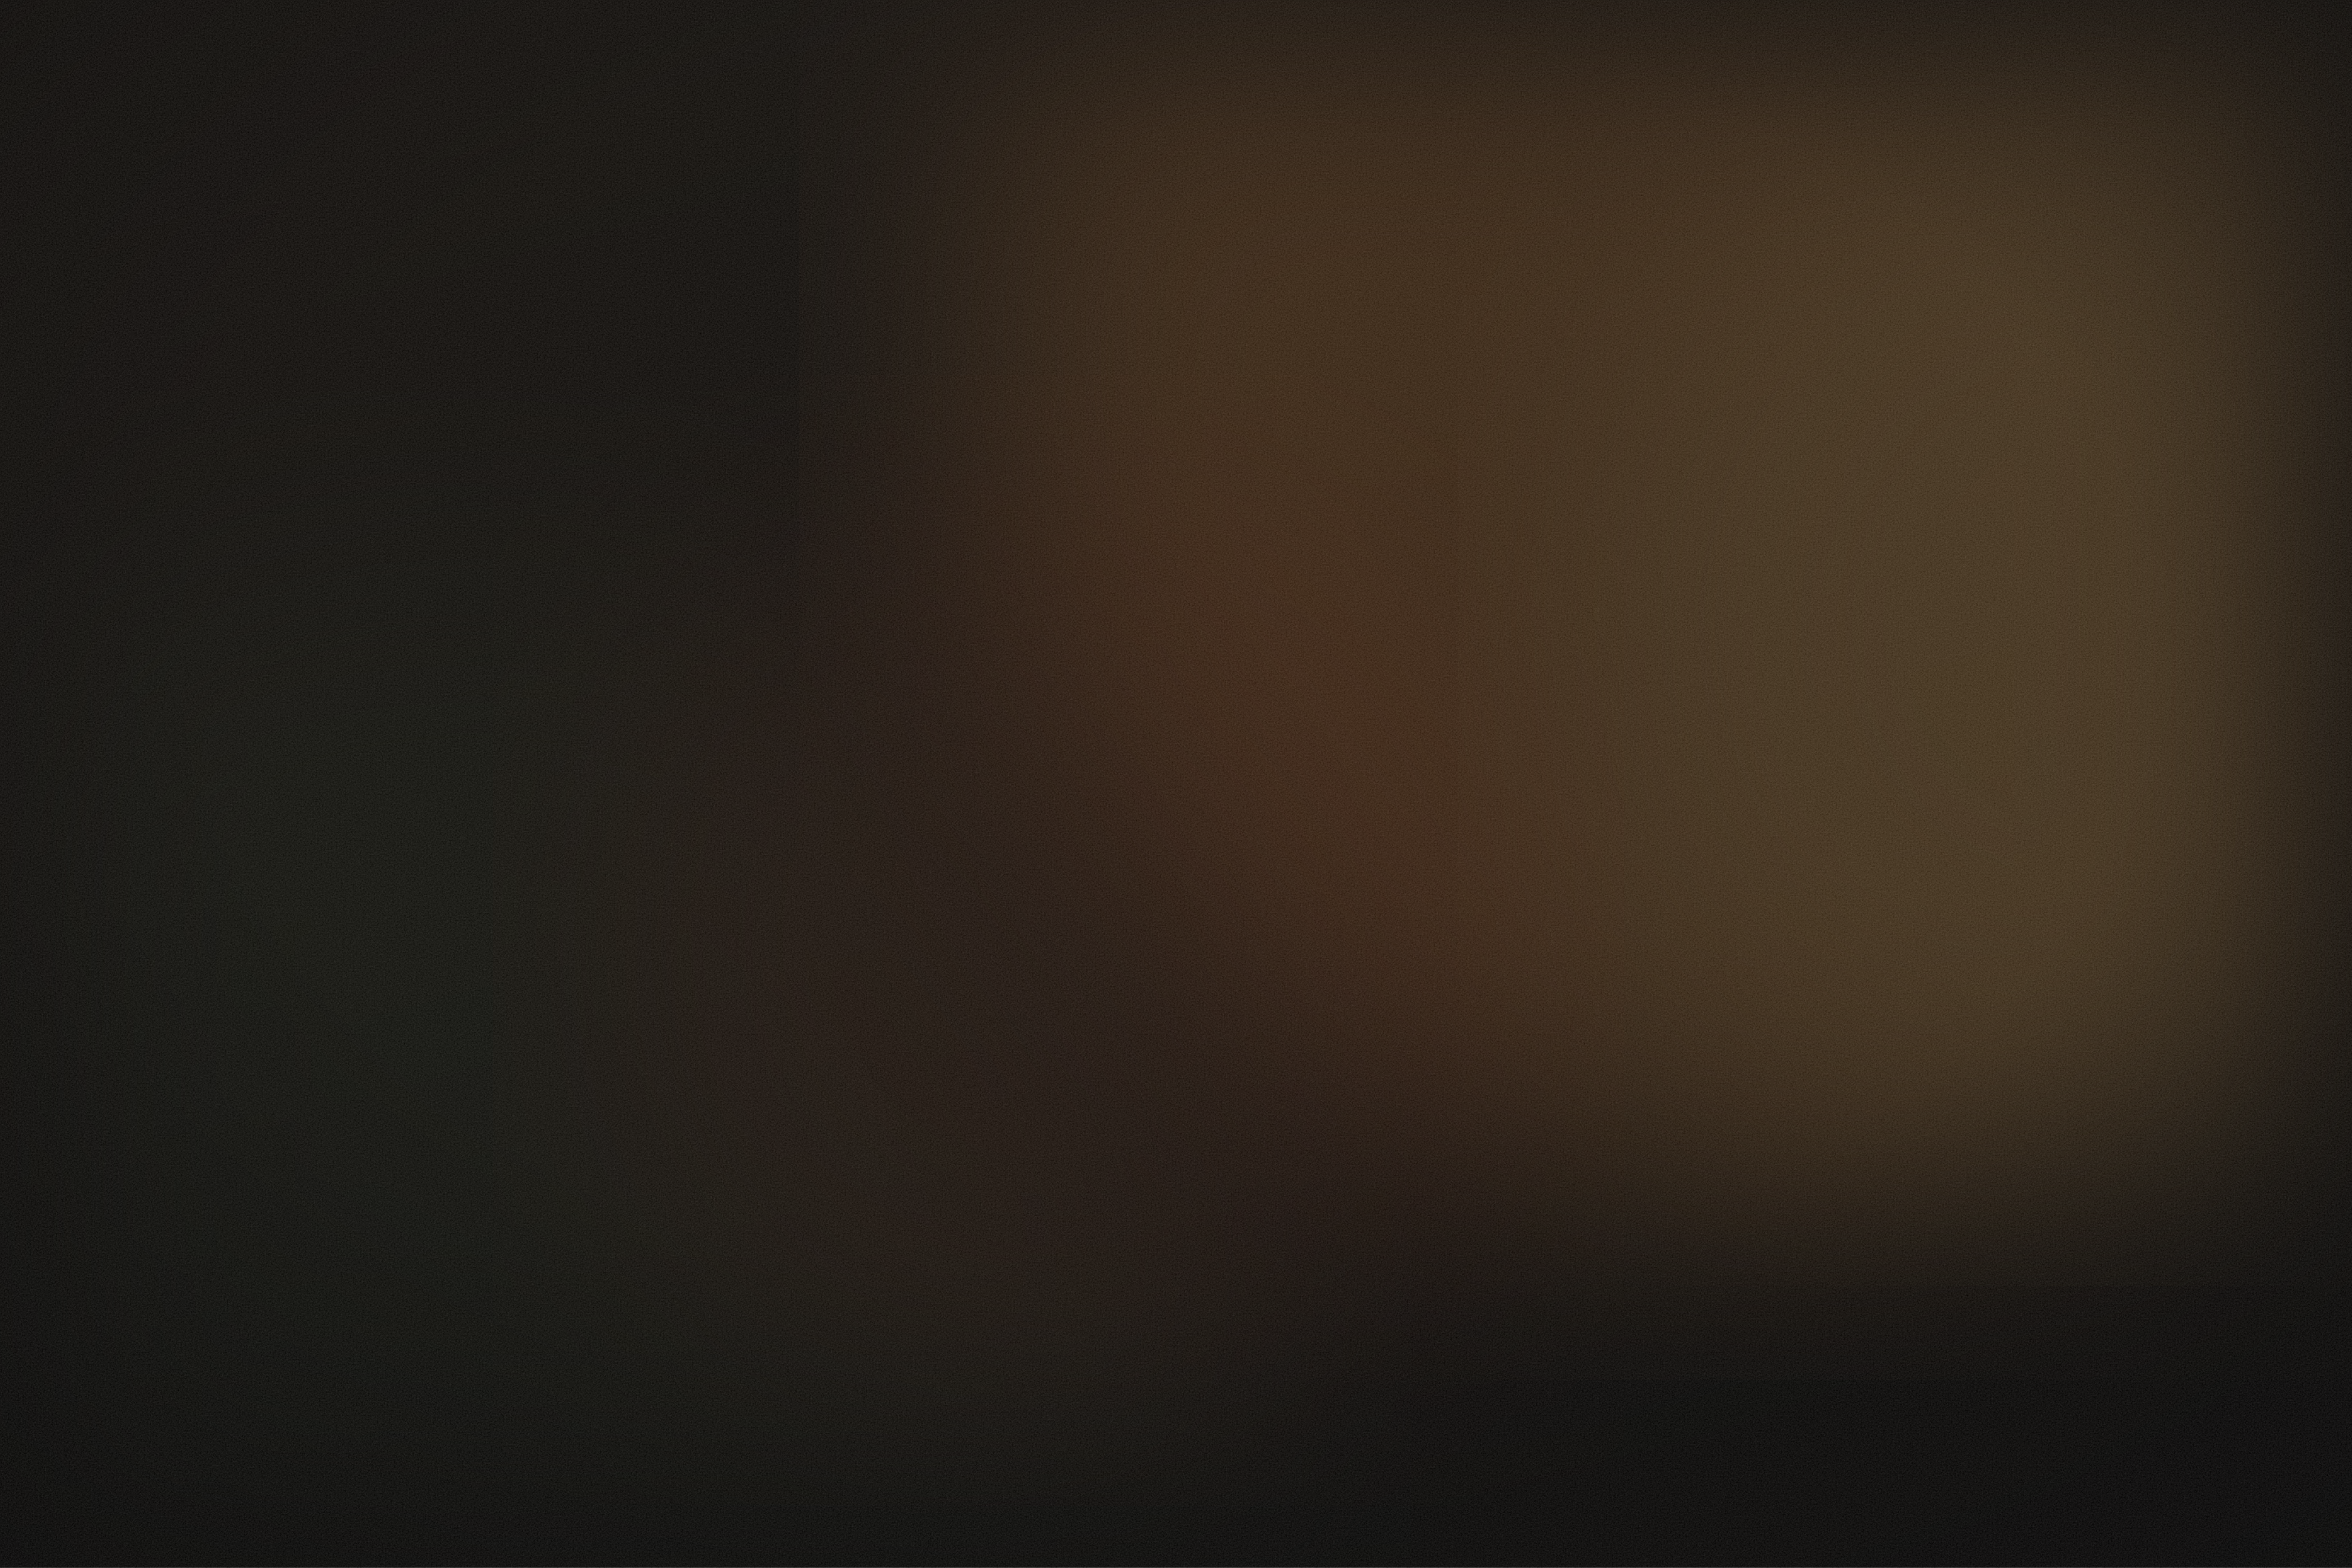
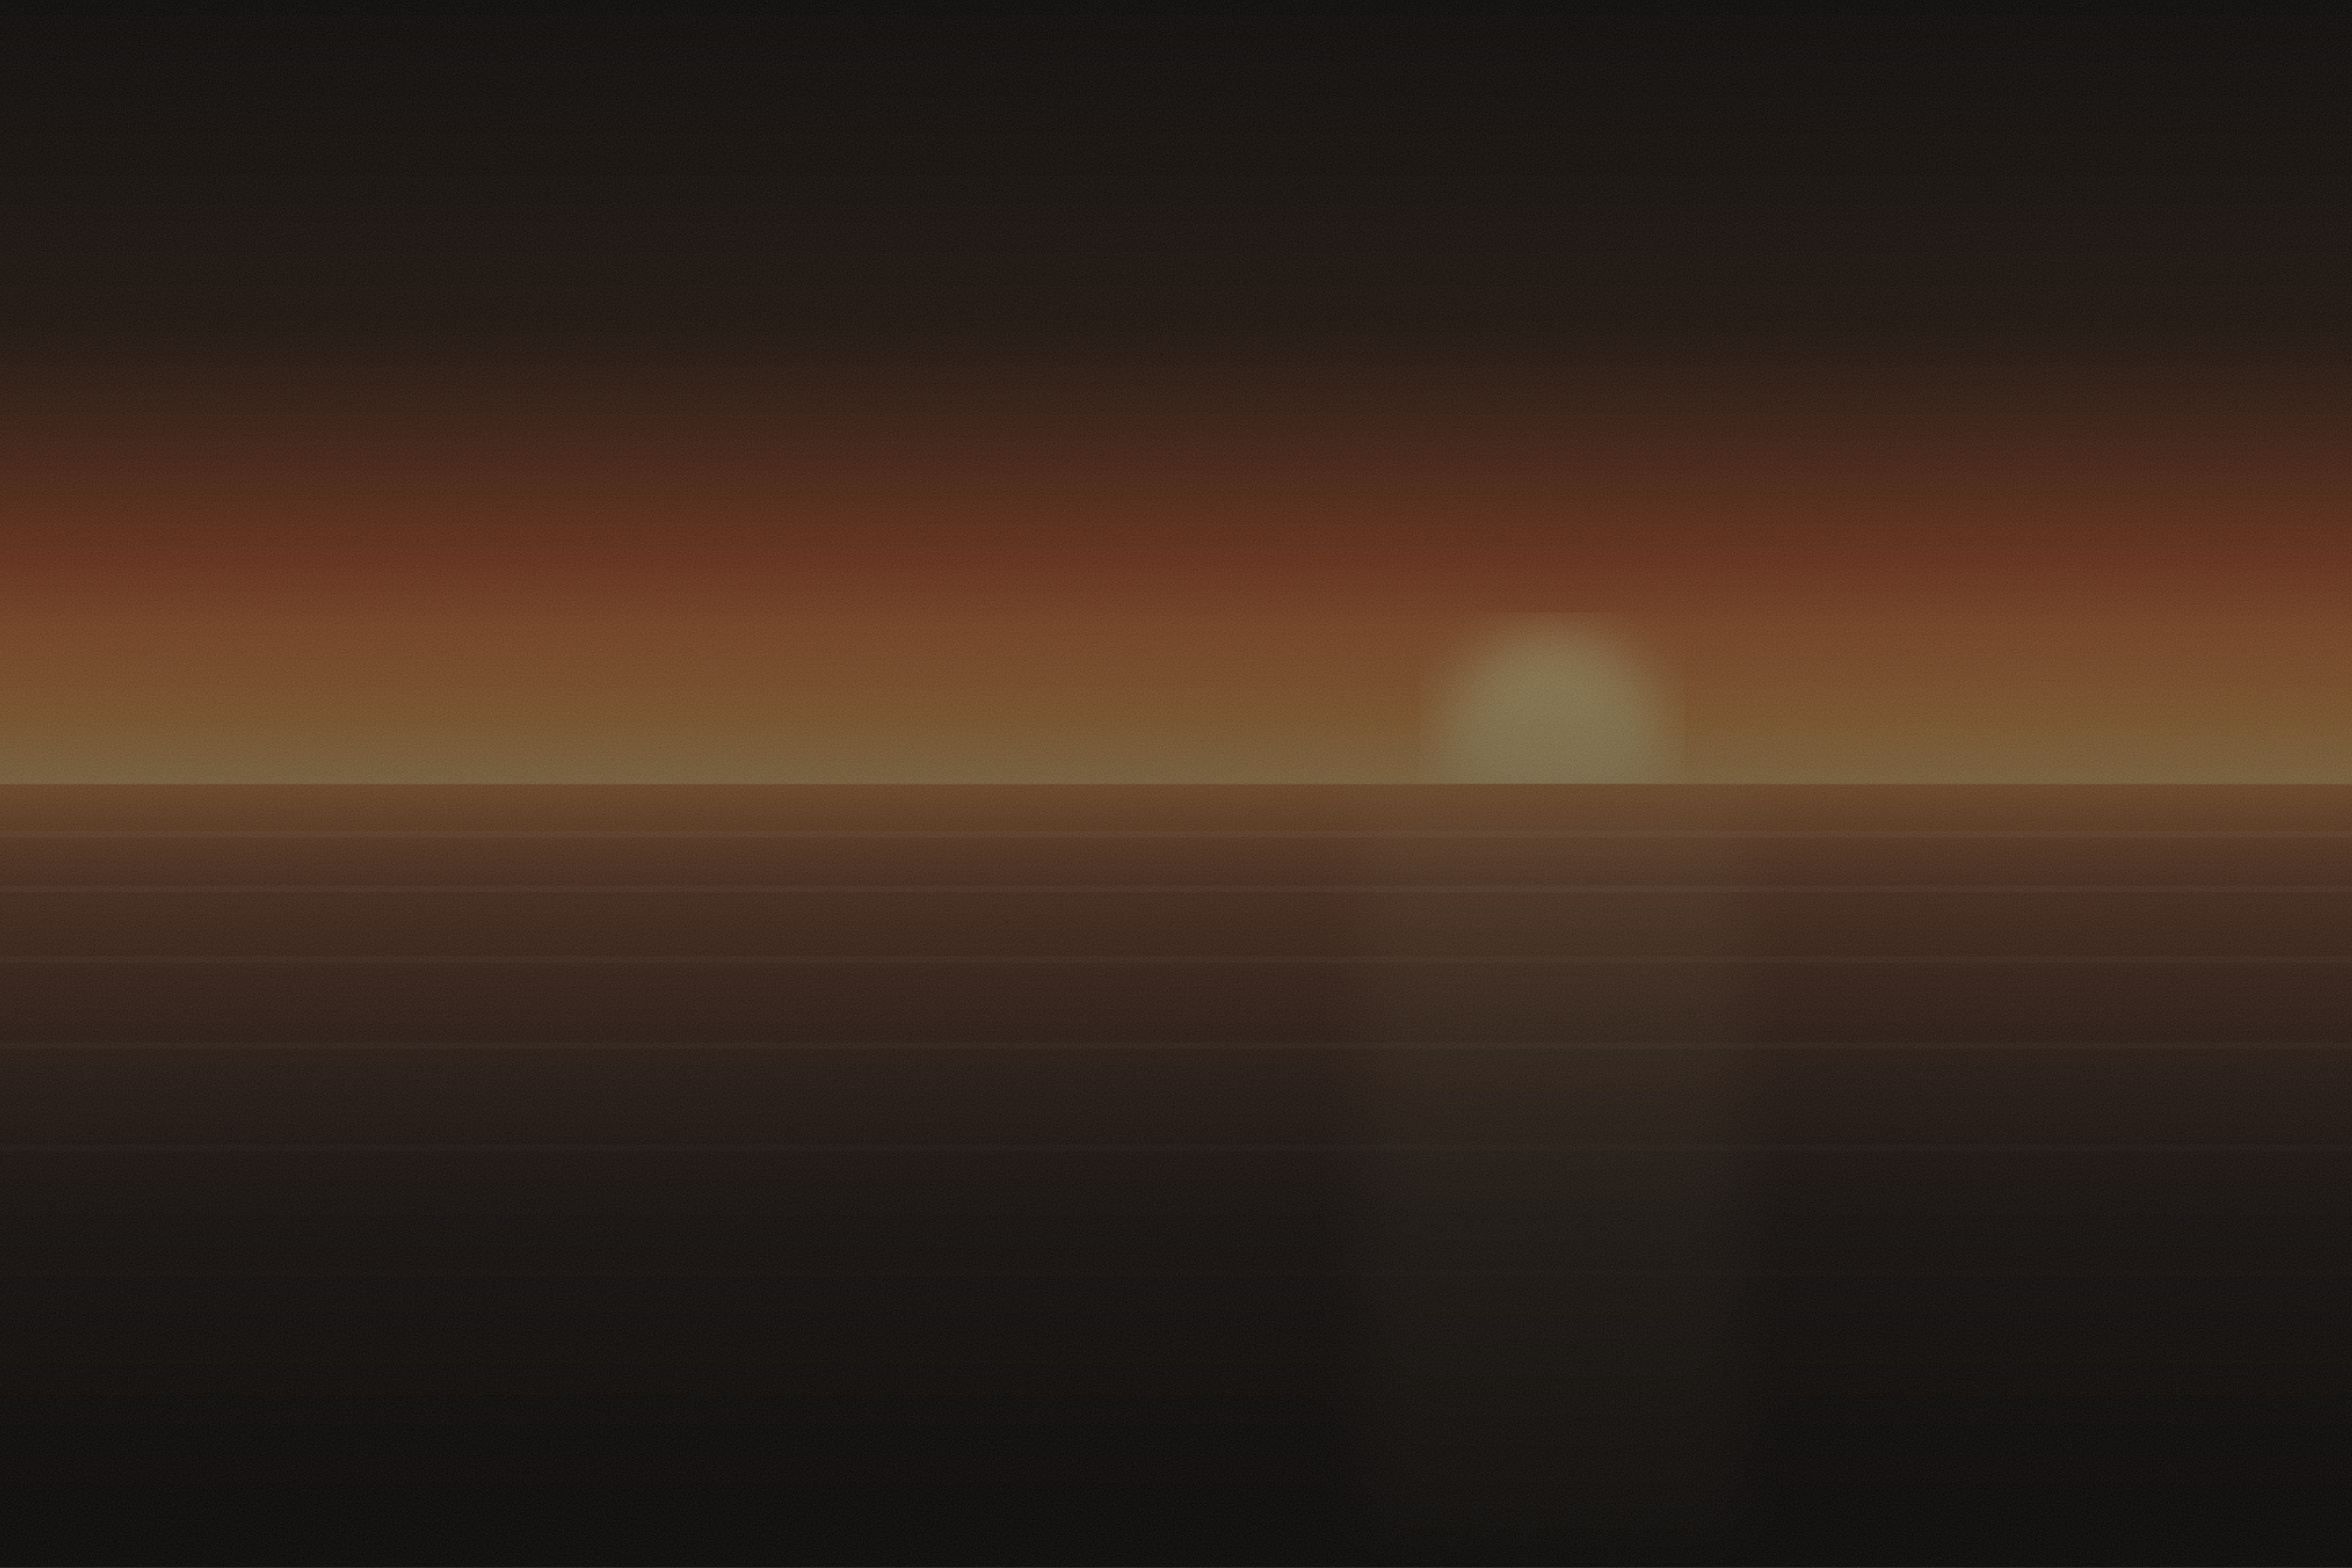
- <svg xmlns="http://www.w3.org/2000/svg" width="1800" height="1200" viewBox="0 0 1800 1200" role="img" aria-label="Sal Marina">
+ <svg xmlns="http://www.w3.org/2000/svg" width="1800" height="1200" viewBox="0 0 1800 1200" role="img" aria-label="Terraza frente al mar al atardecer">
  <defs>
-     <linearGradient id="base-hero" x1="0" y1="0" x2="0.4" y2="1">
-       <stop offset="0" stop-color="#241b12" />
-       <stop offset="1" stop-color="#0e0b08" />
+     <linearGradient id="sky-hero" x1="0" y1="0" x2="0" y2="1">
+       <stop offset="0" stop-color="#14100c" />
+       <stop offset="0.42" stop-color="#3a2316" />
+       <stop offset="0.72" stop-color="#b9542a" />
+       <stop offset="0.92" stop-color="#e89a4e" />
+       <stop offset="1" stop-color="#f3c074" />
    </linearGradient>
-     <radialGradient id="vig-hero" cx="0.5" cy="0.42" r="0.75">
-       <stop offset="0.55" stop-color="#000" stop-opacity="0" />
-       <stop offset="1" stop-color="#000" stop-opacity="0.6" />
+     <linearGradient id="sea-hero" x1="0" y1="0" x2="0" y2="1">
+       <stop offset="0" stop-color="#d98a48" />
+       <stop offset="0.12" stop-color="#9a5a38" />
+       <stop offset="0.55" stop-color="#36251f" />
+       <stop offset="1" stop-color="#0e0a08" />
+     </linearGradient>
+     <radialGradient id="sun-hero" cx="0.66" cy="1" r="0.62">
+       <stop offset="0" stop-color="#ffe7b0" stop-opacity="0.9" />
+       <stop offset="0.4" stop-color="#ffb060" stop-opacity="0.45" />
+       <stop offset="1" stop-color="#ffb060" stop-opacity="0" />
    </radialGradient>
-     <filter id="blur-hero">
-       <feGaussianBlur stdDeviation="108" />
+     <linearGradient id="vgn-hero" x1="0" y1="0" x2="0" y2="1">
+       <stop offset="0" stop-color="#0a0705" stop-opacity="0.35" />
+       <stop offset="0.4" stop-color="#0a0705" stop-opacity="0" />
+       <stop offset="1" stop-color="#0a0705" stop-opacity="0.85" />
+     </linearGradient>
+     <filter id="soft-hero">
+       <feGaussianBlur stdDeviation="22" />
    </filter>
    <filter id="grain-hero">
-       <feTurbulence type="fractalNoise" baseFrequency="0.85" numOctaves="2" stitchTiles="stitch" />
+       <feTurbulence type="fractalNoise" baseFrequency="0.8" numOctaves="2" stitchTiles="stitch" />
      <feColorMatrix type="saturate" values="0" />
      <feComponentTransfer>
        <feFuncA type="linear" slope="0.05" />
      </feComponentTransfer>
      <feComposite operator="over" in2="SourceGraphic" />
    </filter>
  </defs>
-   <rect width="1800" height="1200" fill="url(#base-hero)" />
-   <circle cx="1404" cy="264" r="660" fill="#e08a3c" opacity="0.5" filter="url(#blur-hero)" />
-   <circle cx="1620" cy="480" r="420" fill="#c2a35f" opacity="0.35" filter="url(#blur-hero)" />
-   <circle cx="360" cy="1020" r="600" fill="#3a4a2e" opacity="0.3" filter="url(#blur-hero)" />
-   <circle cx="810" cy="720" r="360" fill="#bd4422" opacity="0.18" filter="url(#blur-hero)" />
-   <rect width="1800" height="1200" fill="url(#vig-hero)" />
-   <rect width="1800" height="1200" filter="url(#grain-hero)" opacity="0.6" />
+   <rect width="1800" height="600" fill="url(#sky-hero)" />
+   <ellipse cx="1188" cy="600" rx="900" ry="408" fill="url(#sun-hero)" />
+   <circle cx="1188" cy="570" r="84" fill="#ffdf95" opacity="0.92" filter="url(#soft-hero)" />
+   <rect y="600" width="1800" height="600" fill="url(#sea-hero)" />
+   <rect x="1044" y="600" width="288" height="600" fill="#ffcf8a" opacity="0.15" filter="url(#soft-hero)" />
+   <rect x="0" y="636" width="1800" height="5" fill="#ffe6c0" opacity="0.130" />
+   <rect x="0" y="678" width="1800" height="5" fill="#ffe6c0" opacity="0.119" />
+   <rect x="0" y="732" width="1800" height="5" fill="#ffe6c0" opacity="0.105" />
+   <rect x="0" y="798" width="1800" height="5" fill="#ffe6c0" opacity="0.087" />
+   <rect x="0" y="876" width="1800" height="5" fill="#ffe6c0" opacity="0.066" />
+   <rect x="0" y="972" width="1800" height="5" fill="#ffe6c0" opacity="0.041" />
+   <rect width="1800" height="1200" fill="url(#vgn-hero)" />
+   <rect width="1800" height="1200" filter="url(#grain-hero)" opacity="0.5" />
</svg>
